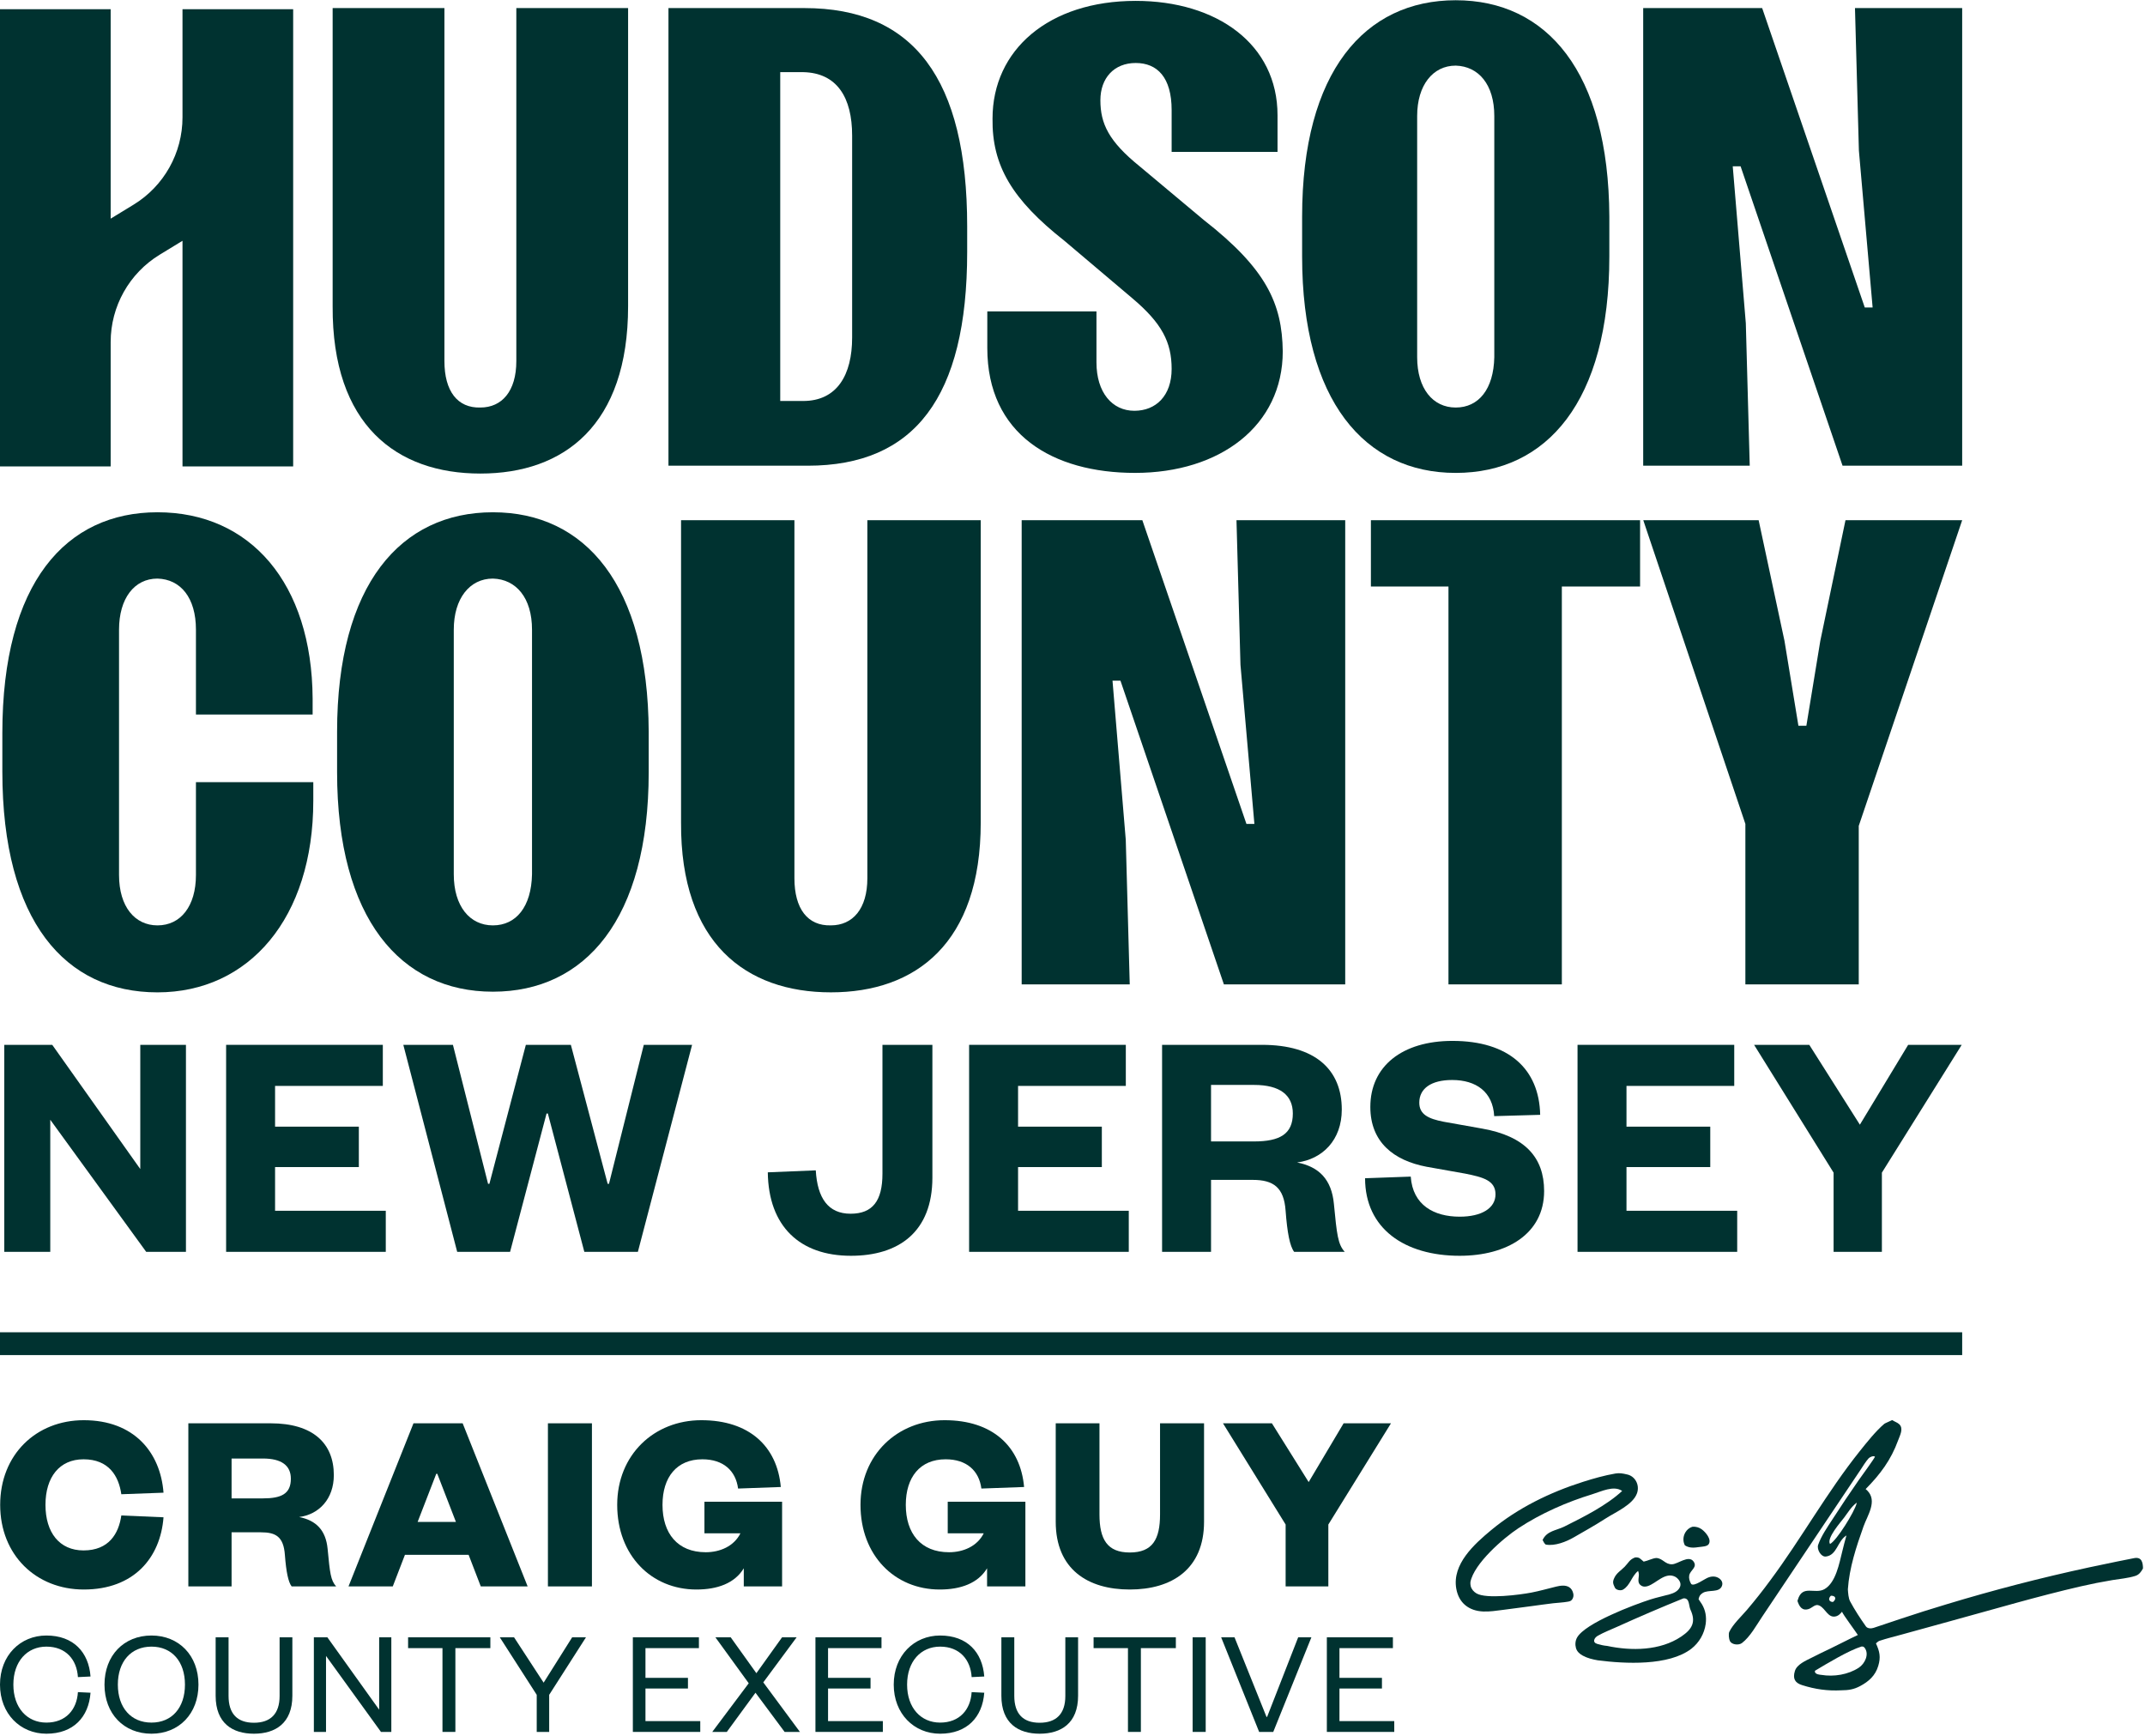
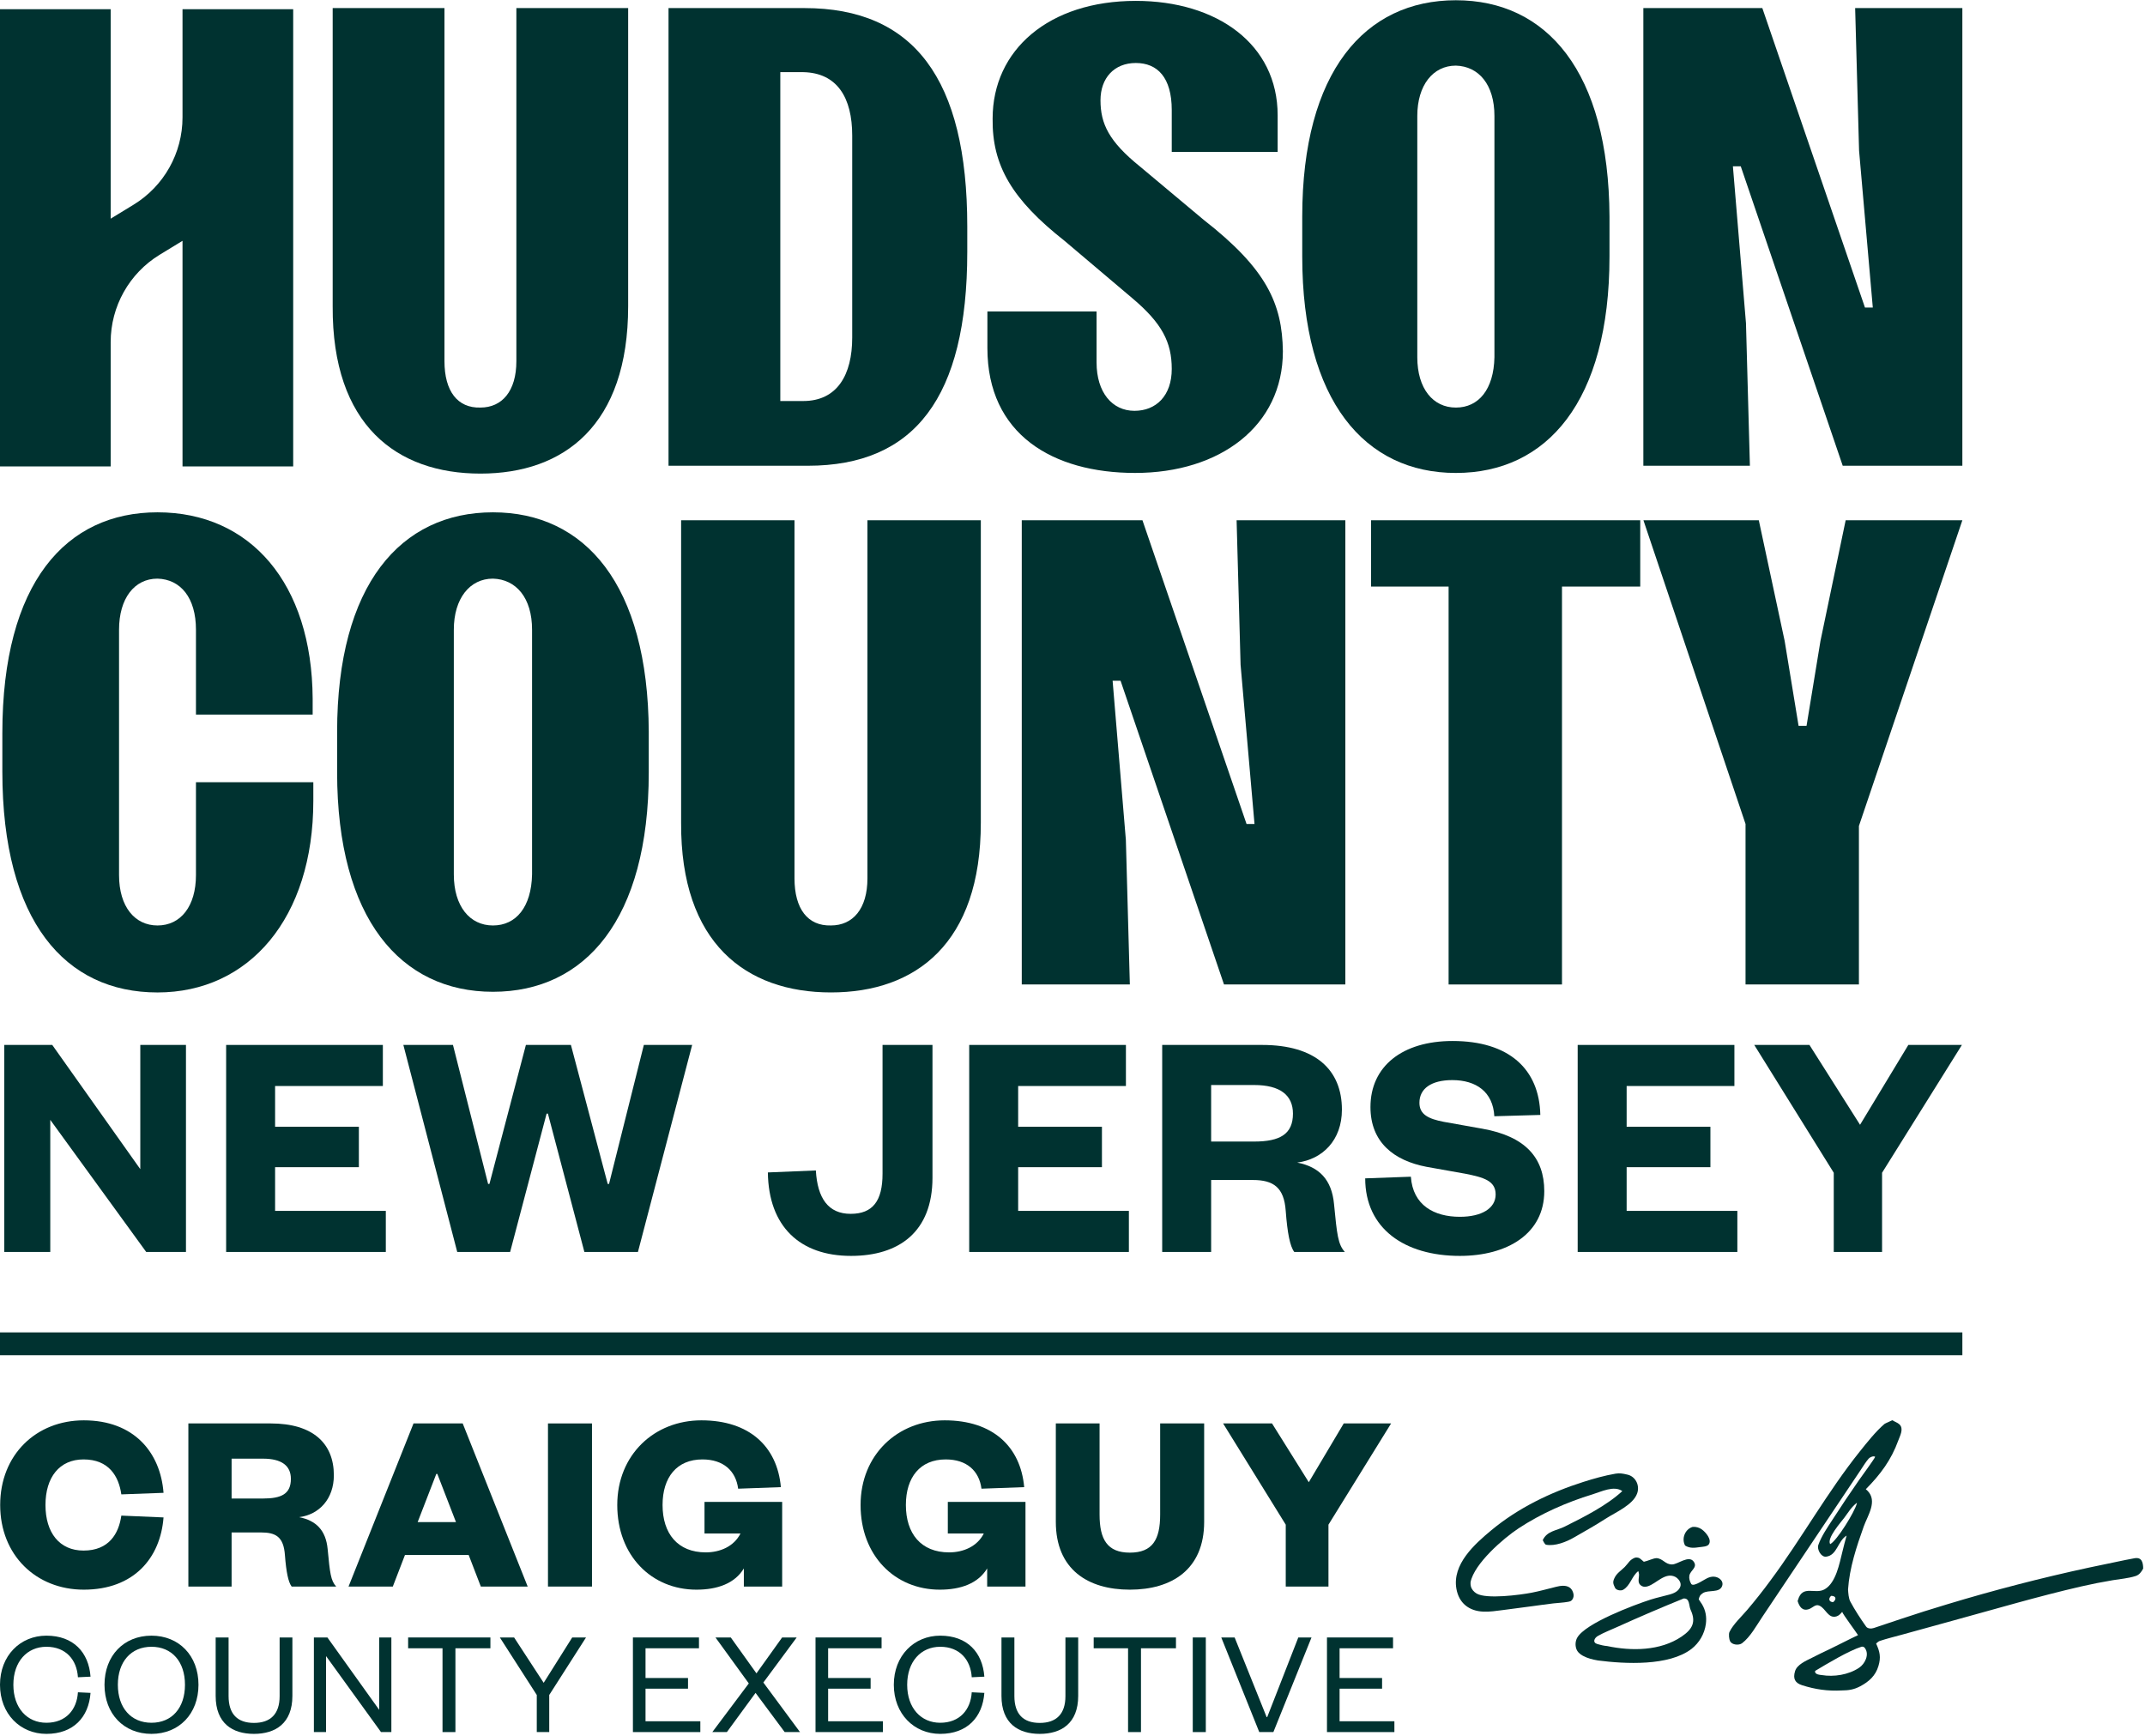
- <svg xmlns="http://www.w3.org/2000/svg" width="759" height="614" viewBox="0 0 759 614" fill="none">
-   <path d="M578.605 550.997C580.179 550.885 580.381 551.514 581.612 552.488C583.181 552.177 584.698 551.303 586.049 551.207C588.379 551.293 589.157 553.51 591.657 553.428C593.738 553.36 597.497 550.063 599.228 552.414C600.783 554.527 598.046 555.477 597.715 557.41C597.547 558.393 597.865 559.471 598.396 560.363C599.355 561.552 603.445 558.329 604.708 558.018C605.452 557.758 606.274 557.672 607.051 557.85C608.462 558.173 609.88 559.426 609.333 561.012C608.415 563.674 604.459 562.276 602.476 563.596C601.464 564.269 601.318 564.69 601.027 565.769C601.342 566.321 601.834 566.916 602.201 567.53C603.502 569.707 603.882 572.017 603.555 574.523C603.071 577.995 601.254 581.144 598.49 583.305C590.484 589.46 574.978 588.645 565.394 587.406C563.53 587.084 561.715 586.655 560.041 585.741C558.952 585.146 558.006 584.307 557.653 583.079C557.302 581.853 557.413 580.47 558.042 579.353C560.929 574.223 578.221 567.718 584.076 565.849C586.305 565.138 588.565 564.694 590.803 564.054C592.178 563.661 593.595 563.055 594.314 561.738C594.656 561.111 594.725 560.53 594.511 559.842C594.258 559.033 593.461 558.189 592.719 557.82C589.199 556.072 586.078 560.174 583.068 561.143C582.386 561.363 581.581 561.445 580.927 561.094C579.125 560.124 579.952 558.482 579.905 556.944C579.893 556.555 579.752 556.154 579.634 555.784C577.264 557.715 576.855 560.928 574.281 562.401C573.503 562.846 571.846 562.601 571.406 561.677C570.764 560.326 570.53 559.715 571.191 558.307C571.966 556.542 573.577 555.625 574.85 554.334C576.267 552.897 576.571 551.729 578.605 550.997ZM568.631 582.303C577.233 584.133 587.437 584.059 594.954 578.969C598.761 576.391 600.186 573.85 598.165 569.492C597.487 568.031 597.927 565.331 595.691 565.481C587.794 568.681 579.961 572.039 572.199 575.553C569.919 576.603 567.513 577.484 565.346 578.737C564.079 579.47 563.339 581.062 565.175 581.599C566.189 581.896 567.584 582.24 568.631 582.303Z" fill="#003230" />
-   <path d="M571.607 521.319C573.05 521.076 574.185 521.284 575.582 521.613C578.621 522.171 580.259 525.387 579.26 528.269C577.833 532.381 571.6 534.987 568.067 537.277C564.418 539.641 560.62 541.737 556.875 543.907C554.183 545.468 550.166 547.042 547.031 546.464C546.584 546.367 546.061 545.267 545.844 544.845C547.363 541.563 550.666 541.515 553.619 540.043C560.364 536.68 568.442 532.629 573.996 527.488C571.029 525.412 566.565 527.694 563.441 528.645C554.403 531.398 545.225 535.443 537.335 540.633C531.895 544.211 521.561 553.188 520.301 559.726C520.27 560.191 520.293 560.696 520.404 561.15C520.672 562.256 521.472 563.148 522.432 563.722C525.895 565.795 537.868 564.215 541.899 563.437C544.852 562.866 547.698 562.044 550.613 561.334C552.07 560.978 553.901 560.69 555.251 561.536C556.071 562.05 556.492 562.878 556.699 563.794C556.859 564.5 556.738 565.222 556.328 565.828C555.92 566.431 555.462 566.534 554.785 566.659C553.093 566.971 551.317 567.023 549.605 567.217C547.058 567.505 544.514 567.896 541.972 568.227L531.683 569.581C529.361 569.869 527.164 570.231 524.816 570.132C519.742 569.916 516.177 567.107 515.291 562.026C513.784 553.387 521.66 546.311 527.644 541.342C537.096 533.494 548.505 527.953 560.172 524.254C563.882 523.08 567.76 521.974 571.607 521.319Z" fill="#003230" />
-   <path d="M598.899 540.148C600.087 540.061 601.222 540.374 602.173 541.074C603.497 542.047 605.77 544.633 604.592 546.343C604.039 547.147 602.326 547.182 601.413 547.31C599.493 547.585 597.86 547.788 596.205 546.746C594.879 544.315 596.15 540.954 598.899 540.148Z" fill="#003230" />
-   <path d="M669.436 502.455H669.629C670.34 502.955 671.366 503.245 672.034 503.876C673.666 505.414 672.269 507.853 671.638 509.59C669.127 516.513 665.29 521.634 660.148 526.825C660.352 526.992 660.549 527.169 660.738 527.355C664.411 531.021 660.775 536.189 659.424 539.971C656.874 547.116 654.358 554.683 653.862 562.295C653.942 563.53 654.054 565.426 654.659 566.555C656.255 569.537 658.297 572.663 660.252 575.413C660.82 576.21 662.148 576.205 662.981 575.921C666.158 574.836 669.36 573.79 672.549 572.72C677.975 570.905 683.428 569.179 688.908 567.541C705.489 562.524 722.267 558.184 739.201 554.53L749.107 552.461C751.133 552.028 753.146 551.626 755.182 551.249C757.808 550.765 758.262 552.745 758.288 554.892C757.635 556.1 756.924 557.121 755.548 557.553C752.987 558.357 750.134 558.588 747.501 559.016C743.72 559.644 739.96 560.39 736.225 561.251C721.142 564.723 706.064 569.188 691.113 573.271L673.055 578.25C670.394 578.999 667.669 579.628 665.033 580.517C664.624 580.655 664.129 581.111 663.799 581.41C665.114 584.284 665.557 586.265 664.607 589.404C663.57 592.835 661.264 594.891 658.175 596.534C655.935 597.725 654.052 597.995 651.55 598.015C646.643 598.27 642.31 597.655 637.629 596.172C635.106 595.373 634.298 593.856 635.117 591.179C635.828 588.856 638.95 587.531 641.02 586.493C643.197 585.385 645.39 584.312 647.602 583.273C650.877 581.708 654.105 579.983 657.396 578.445C656.465 576.992 652.118 571.189 651.786 570.217C651.253 570.859 650.644 571.543 649.799 571.803C646.844 572.712 645.997 569.058 643.787 568.048C642.363 567.301 641.309 568.825 640.009 569.251C637.634 570.028 636.655 568.324 636.028 566.414C636.069 566.27 636.11 566.127 636.153 565.983C637.788 560.468 642.203 564.19 645.618 562.206C649.608 559.887 650.812 553.12 651.867 548.931C652.372 546.928 652.778 545.198 653.355 543.221C650.157 545.174 650.054 550.208 646.081 550.689C644.357 550.897 642.787 548.151 643.354 546.528C644.443 543.404 646.621 540.283 648.44 537.479C651.432 532.84 654.504 528.255 657.656 523.724C658.471 522.559 663.459 515.739 663.451 515.351C662.872 514.929 661.612 515.483 661.171 515.984C660.115 517.182 659.305 518.563 658.421 519.888L623.518 571.997C621.506 574.997 619.275 579.106 616.376 581.299C615.257 582.145 612.833 581.932 612.129 580.612C611.764 579.889 611.553 578.059 611.912 577.318C613.24 574.575 616.174 571.882 618.155 569.559C621.019 566.193 623.76 562.725 626.373 559.162C637.373 544.399 646.514 527.84 658.083 513.395C660.531 510.338 663.745 506.284 666.759 503.732C667.026 503.507 668.85 502.776 669.362 502.496L669.436 502.455ZM644.499 592.561C648.886 593.298 654.005 592.483 657.75 590.003C659.857 588.607 661.512 585.278 659.804 582.989C659.518 582.591 659.163 582.477 658.685 582.528C654.126 583.93 646.434 588.578 642.255 591.078C642.173 591.126 642.18 591.554 642.25 591.679C642.649 592.391 643.78 592.482 644.499 592.561ZM647.536 546.248C649.887 545.093 656.188 534.917 656.961 531.894C656.992 531.77 656.985 531.762 656.965 531.643C654.965 533.226 654.03 534.922 652.518 536.94C651.324 538.532 646.263 544.185 647.536 546.248ZM648.587 566.773C649.862 565.756 649.655 564.539 647.873 564.543C646.766 565.559 647.152 566.736 648.587 566.773Z" fill="#003230" />
-   <path d="M18.485 369.656L49.638 413.597V369.656H65.797V442.891H51.731L17.787 396.16V442.891H1.513V369.656H18.485Z" fill="#003230" />
-   <path d="M136.506 428.36V442.891H80.01V369.656H135.46V384.187H97.331V398.601H126.974V412.899H97.331V428.36H136.506Z" fill="#003230" />
-   <path d="M201.997 369.656L215.017 418.828H215.482L227.804 369.656H244.892L225.711 442.891H206.763L193.86 393.951H193.395L180.492 442.891H161.776L142.712 369.656H160.265L172.703 418.828H173.168L186.071 369.656H201.997Z" fill="#003230" />
-   <path d="M312.254 369.656H329.923V416.619C329.923 435.8 318.066 444.286 301.094 444.286C282.96 444.286 271.916 433.824 271.684 414.759L288.656 414.062C289.237 423.943 293.073 429.406 300.978 429.406C308.766 429.406 312.254 424.873 312.254 415.224V369.656Z" fill="#003230" />
-   <path d="M399.413 428.36V442.891H342.917V369.656H398.367V384.187H360.238V398.601H389.881V412.899H360.238V428.36H399.413Z" fill="#003230" />
-   <path d="M475.831 442.891H457.929C456.418 440.915 455.488 436.149 454.907 428.36C454.326 420.107 450.606 417.433 443.282 417.433H428.519V442.891H411.198V369.656H446.537C465.485 369.656 474.785 378.491 474.785 392.556C474.785 403.367 467.926 410.109 458.975 411.272C466.764 412.783 471.181 417.317 471.995 425.919C473.041 436.73 473.39 440.217 475.831 442.891ZM428.519 403.832H443.747C452.931 403.832 457.464 401.159 457.464 393.951C457.464 387.441 452.931 383.838 443.747 383.838H428.519V403.832Z" fill="#003230" />
-   <path d="M483.027 416.852L499.186 416.271C499.883 426.384 507.439 430.453 516.506 430.453C524.295 430.453 529.177 427.43 529.177 422.548C529.177 417.665 524.876 416.503 518.483 415.224L504.766 412.783C493.141 410.574 484.887 404.065 484.887 391.626C484.887 377.212 496.163 368.261 513.949 368.261C533.827 368.261 544.638 378.142 544.987 394.416L528.712 394.881C528.247 386.279 522.319 382.094 513.833 382.094C506.393 382.094 502.208 385.117 502.208 390.115C502.208 394.3 505.463 395.811 510.81 396.857L524.527 399.299C539.523 401.972 546.382 409.412 546.382 421.385C546.382 436.497 533.246 444.286 516.506 444.286C496.977 444.286 483.027 434.637 483.027 416.852Z" fill="#003230" />
-   <path d="M614.7 428.36V442.891H558.204V369.656H613.654V384.187H575.525V398.601H605.168V412.899H575.525V428.36H614.7Z" fill="#003230" />
-   <path d="M658.11 397.904L675.198 369.656H694.146L665.898 414.876V442.891H648.81V414.876L620.678 369.656H640.208L658.11 397.904Z" fill="#003230" />
-   <path d="M581.437 2.858H623.532L659.845 108.791H662.621L657.764 53.281L656.376 2.858H694.308V164.764H651.981L615.9 58.832H613.124L617.75 114.342L619.138 164.764H581.437V2.858Z" fill="#003230" />
-   <path d="M515.103 167.311C482.953 167.311 460.749 141.869 460.749 90.753V76.644C460.749 25.297 482.953 0.086 515.103 0.086C547.253 0.086 569.226 25.297 569.457 76.644V90.753C569.457 142.1 547.253 167.311 515.103 167.311ZM515.103 144.182C523.199 144.182 528.518 137.706 528.75 126.372V41.025C528.75 29.923 523.199 23.447 515.103 23.215C507.008 23.215 501.457 30.154 501.457 41.025V126.372C501.457 137.475 507.008 144.182 515.103 144.182Z" fill="#003230" />
-   <path d="M452.048 53.741H414.579V38.938C414.579 27.373 409.49 22.285 401.857 22.285C394.225 22.285 389.368 27.604 389.368 35.468C389.368 43.795 392.374 50.04 403.245 58.829L425.912 77.795C448.116 95.142 453.667 107.401 453.899 124.285C453.899 150.653 431.694 167.306 401.626 167.306C372.483 167.306 349.354 153.66 349.354 123.129V110.176H387.98V128.217C387.98 138.857 393.531 145.333 401.395 145.333C409.028 145.333 414.579 140.013 414.579 130.53C414.579 121.047 411.109 114.34 400.701 105.55L376.646 85.197C358.143 70.625 350.973 58.598 351.204 41.945C351.204 17.659 371.095 0.312 401.857 0.312C430.538 0.312 452.048 15.577 452.048 40.788V53.741Z" fill="#003230" />
-   <path d="M236.532 164.764V2.858H284.641C323.267 2.858 342.233 27.838 342.233 80.111V89.131C342.233 140.71 323.498 164.764 285.797 164.764H236.532ZM284.178 141.866C296.205 141.866 301.525 132.614 301.525 119.431V47.961C301.525 34.546 296.205 25.757 284.178 25.525H276.083V141.866H284.178Z" fill="#003230" />
-   <path d="M182.7 127.757V2.858H222.251V108.328C222.251 150.424 199.584 167.54 169.978 167.54C140.373 167.54 117.475 150.424 117.706 108.328V2.858H157.257V127.757C157.257 138.397 161.883 144.41 169.978 144.179C177.611 144.179 182.7 138.397 182.7 127.757Z" fill="#003230" />
-   <path d="M47.244 72.423C58.008 65.857 64.577 54.149 64.577 41.528V3.253H103.735V165.01H64.577V85.19L56.492 90.121C45.727 96.687 39.158 108.396 39.158 121.017V165.01H9.19055e-05V3.253H39.158V77.355L47.244 72.423Z" fill="#003230" />
-   <path d="M617.595 348.267V291.493L581.466 184.045H622.287L631.436 226.743L636.363 256.772H639.178L644.105 226.743L653.019 184.045H694.309L657.711 292.197V348.267H617.595Z" fill="#003230" />
-   <path d="M552.653 348.267H512.536V207.506H485.088V184.045H580.336V207.506H552.653V348.267Z" fill="#003230" />
-   <path d="M361.515 184.045H404.213L441.045 291.493H443.861L438.934 235.189L437.526 184.045H476.001V348.267H433.069L396.471 240.819H393.656L398.348 297.124L399.755 348.267H361.515V184.045Z" fill="#003230" />
-   <path d="M306.911 310.73V184.045H347.027V291.024C347.027 333.721 324.036 351.082 294.007 351.082C263.978 351.082 240.753 333.721 240.987 291.024V184.045H281.104V310.73C281.104 321.522 285.796 327.622 294.007 327.387C301.749 327.387 306.911 321.522 306.911 310.73Z" fill="#003230" />
-   <path d="M174.409 350.854C141.8 350.854 119.278 325.048 119.278 273.201V258.89C119.278 206.808 141.8 181.237 174.409 181.237C207.019 181.237 229.306 206.808 229.541 258.89V273.201C229.541 325.282 207.019 350.854 174.409 350.854ZM174.409 327.394C182.62 327.394 188.016 320.825 188.251 309.329V222.761C188.251 211.501 182.62 204.932 174.409 204.697C166.198 204.697 160.568 211.735 160.568 222.761V309.329C160.568 320.59 166.198 327.394 174.409 327.394Z" fill="#003230" />
-   <path d="M55.726 351.089C23.117 351.089 0.83 325.987 0.83 272.967V259.36C0.83 206.105 23.351 181.237 55.726 181.237C88.571 181.237 110.389 206.34 110.623 247.16V252.791H69.333V222.762C69.333 211.501 63.938 204.932 55.726 204.697C47.515 204.697 42.12 211.735 42.12 222.762V309.564C42.12 320.825 47.75 327.394 55.726 327.394C63.938 327.394 69.333 320.591 69.333 309.564V276.72H110.858V283.289C110.858 324.814 88.101 351.089 55.726 351.089Z" fill="#003230" />
-   <path d="M694.31 471.349V479.42H9.15527e-05V471.349H694.31Z" fill="#003230" />
-   <path d="M0.062 532.406C0.062 514.637 12.793 502.455 29.647 502.455C47.325 502.455 56.759 513.721 57.858 528.102L42.928 528.651C42.012 522.239 38.532 516.286 29.555 516.286C21.037 516.286 16.091 522.606 16.091 532.406C16.091 542.207 21.037 548.527 29.555 548.527C38.532 548.527 42.012 542.574 42.928 536.162L57.858 536.803C56.759 551.183 47.325 562.358 29.647 562.358C12.793 562.358 0.062 550.176 0.062 532.406Z" fill="#003230" />
-   <path d="M118.947 561.259H103.193C102.002 559.702 101.269 556.13 100.811 550.176C100.353 543.581 97.514 542.116 92.293 542.116H81.943V561.259H66.646V503.554H95.774C110.704 503.554 118.123 510.607 118.123 521.873C118.123 530.3 112.902 535.795 105.849 536.711C111.803 537.902 115.283 541.291 115.925 547.978C116.749 556.588 117.024 559.152 118.947 561.259ZM81.943 530.117H93.026C99.621 530.117 102.918 528.468 102.918 523.155C102.918 518.484 99.621 516.011 93.026 516.011H81.943V530.117Z" fill="#003230" />
-   <path d="M146.309 503.554H163.712L186.702 561.259H170.123L165.818 550.084H143.286L138.981 561.259H123.318L146.309 503.554ZM154.369 521.415L147.774 538.452H161.33L154.735 521.415H154.369Z" fill="#003230" />
-   <path d="M193.881 503.554H209.453V561.259H193.881V503.554Z" fill="#003230" />
-   <path d="M246.423 562.358C230.485 562.358 218.395 550.267 218.395 532.406C218.395 514.637 231.493 502.455 248.163 502.455C265.108 502.455 275 511.706 276.283 526.086L261.17 526.636C260.345 520.316 255.949 516.286 248.529 516.286C239.461 516.286 234.424 522.606 234.424 532.406C234.424 542.482 239.736 549.168 249.72 549.168C254.758 549.168 259.704 547.062 261.994 542.482H249.262V531.307H276.741V561.259H263.185V554.847C259.979 560.16 253.842 562.358 246.423 562.358Z" fill="#003230" />
-   <path d="M332.511 562.358C316.574 562.358 304.483 550.267 304.483 532.406C304.483 514.637 317.581 502.455 334.252 502.455C351.197 502.455 361.089 511.706 362.371 526.086L347.258 526.636C346.434 520.316 342.037 516.286 334.618 516.286C325.55 516.286 320.512 522.606 320.512 532.406C320.512 542.482 325.825 549.168 335.809 549.168C340.847 549.168 345.793 547.062 348.083 542.482H335.351V531.307H362.829V561.259H349.273V554.847C346.068 560.16 339.931 562.358 332.511 562.358Z" fill="#003230" />
-   <path d="M399.76 562.358C384.922 562.358 373.564 555.214 373.564 538.36V503.554H389.044V535.795C389.044 544.589 391.791 549.26 399.76 549.26C407.821 549.26 410.477 544.589 410.477 535.795V503.554H426.048V538.36C426.048 555.214 414.599 562.358 399.76 562.358Z" fill="#003230" />
-   <path d="M463.067 524.346L475.432 503.554H492.194L470.028 539.368V561.259H454.915V539.368L432.749 503.554H450.06L463.067 524.346Z" fill="#003230" />
-   <path d="M0 596.003C0 585.697 7.171 578.632 16.414 578.632C25.976 578.632 31.394 584.528 32.032 593.134L27.57 593.347C27.198 587.185 23.32 582.563 16.414 582.563C9.615 582.563 4.728 587.769 4.728 596.003C4.728 604.236 9.615 609.442 16.414 609.442C23.32 609.442 27.198 604.821 27.57 598.659L32.032 598.871C31.394 607.477 25.976 613.373 16.414 613.373C7.171 613.373 0 606.308 0 596.003Z" fill="#003230" />
-   <path d="M70.227 596.003C70.227 606.308 63.321 613.373 53.6 613.373C43.825 613.373 36.973 606.308 36.973 596.003C36.973 585.697 43.825 578.632 53.6 578.632C63.321 578.632 70.227 585.697 70.227 596.003ZM65.446 596.003C65.446 587.822 60.824 582.563 53.6 582.563C46.375 582.563 41.701 587.822 41.701 596.003C41.701 604.183 46.375 609.442 53.6 609.442C60.824 609.442 65.446 604.183 65.446 596.003Z" fill="#003230" />
-   <path d="M89.852 613.373C82.309 613.373 76.306 609.708 76.306 599.934V579.27H80.875V599.987C80.875 606.361 84.009 609.495 89.852 609.495C95.695 609.495 98.936 606.361 98.936 600.04V579.27H103.451V599.934C103.451 609.708 97.395 613.373 89.852 613.373Z" fill="#003230" />
-   <path d="M115.839 579.27L134.166 604.874V579.27H138.469V612.736H134.803L115.361 585.857V612.736H111.059V579.27H115.839Z" fill="#003230" />
-   <path d="M161.135 612.736H156.567V583.094H144.402V579.27H173.512V583.094H161.135V612.736Z" fill="#003230" />
-   <path d="M192.362 595.312L202.455 579.27H207.342L194.327 599.615V612.736H189.918V599.615L176.851 579.27H181.897L192.362 595.312Z" fill="#003230" />
-   <path d="M247.785 608.911V612.736H223.934V579.27H247.307V583.094H228.396V593.612H243.429V597.384H228.396V608.911H247.785Z" fill="#003230" />
-   <path d="M281.881 579.27L270.088 595.206L283.049 612.736H277.631L267.326 598.871L257.18 612.736H252.027L264.935 595.524L253.142 579.27H258.561L267.644 591.965L276.728 579.27H281.881Z" fill="#003230" />
-   <path d="M312.393 608.911V612.736H288.542V579.27H311.915V583.094H293.004V593.612H308.037V597.384H293.004V608.911H312.393Z" fill="#003230" />
-   <path d="M316.245 596.003C316.245 585.697 323.416 578.632 332.659 578.632C342.221 578.632 347.639 584.528 348.277 593.134L343.815 593.347C343.443 587.185 339.565 582.563 332.659 582.563C325.86 582.563 320.973 587.769 320.973 596.003C320.973 604.236 325.86 609.442 332.659 609.442C339.565 609.442 343.443 604.821 343.815 598.659L348.277 598.871C347.639 607.477 342.221 613.373 332.659 613.373C323.416 613.373 316.245 606.308 316.245 596.003Z" fill="#003230" />
-   <path d="M367.879 613.373C360.336 613.373 354.333 609.708 354.333 599.934V579.27H358.902V599.987C358.902 606.361 362.036 609.495 367.879 609.495C373.722 609.495 376.963 606.361 376.963 600.04V579.27H381.478V599.934C381.478 609.708 375.422 613.373 367.879 613.373Z" fill="#003230" />
-   <path d="M403.694 612.736H399.125V583.094H386.961V579.27H416.071V583.094H403.694V612.736Z" fill="#003230" />
-   <path d="M422.012 579.27H426.634V612.736H422.012V579.27Z" fill="#003230" />
-   <path d="M450.537 612.736H445.544L432.104 579.27H436.832L448.147 607.424H448.359L459.355 579.27H464.03L450.537 612.736Z" fill="#003230" />
-   <path d="M493.353 608.911V612.736H469.501V579.27H492.874V583.094H473.963V593.612H488.997V597.384H473.963V608.911H493.353Z" fill="#003230" />
+ <svg xmlns="http://www.w3.org/2000/svg" width="2000" height="1618" viewBox="0 0 2000 1618" fill="none">
+   <path d="M1524.79 1452.04C1528.94 1451.74 1529.47 1453.4 1532.72 1455.97C1536.85 1455.15 1540.85 1452.84 1544.41 1452.59C1550.55 1452.82 1552.6 1458.66 1559.19 1458.45C1564.67 1458.27 1574.58 1449.58 1579.14 1455.77C1583.24 1461.34 1576.03 1463.84 1575.15 1468.94C1574.71 1471.53 1575.55 1474.37 1576.95 1476.72C1579.47 1479.85 1590.25 1471.36 1593.58 1470.54C1595.54 1469.85 1597.71 1469.63 1599.76 1470.1C1603.48 1470.95 1607.21 1474.25 1605.77 1478.43C1603.35 1485.44 1592.93 1481.76 1587.7 1485.24C1585.03 1487.01 1584.65 1488.12 1583.88 1490.97C1584.71 1492.42 1586.01 1493.99 1586.97 1495.61C1590.4 1501.35 1591.41 1507.43 1590.54 1514.04C1589.27 1523.19 1584.48 1531.48 1577.2 1537.18C1556.1 1553.4 1515.23 1551.25 1489.98 1547.99C1485.07 1547.14 1480.28 1546.01 1475.87 1543.6C1473 1542.03 1470.51 1539.82 1469.58 1536.58C1468.65 1533.35 1468.95 1529.71 1470.6 1526.76C1478.21 1513.24 1523.78 1496.1 1539.21 1491.18C1545.08 1489.3 1551.04 1488.13 1556.94 1486.45C1560.56 1485.41 1564.3 1483.81 1566.19 1480.34C1567.09 1478.69 1567.28 1477.16 1566.71 1475.35C1566.04 1473.21 1563.94 1470.99 1561.99 1470.02C1552.71 1465.41 1544.49 1476.22 1536.55 1478.78C1534.76 1479.36 1532.64 1479.57 1530.91 1478.65C1526.16 1476.09 1528.34 1471.76 1528.22 1467.71C1528.19 1466.68 1527.82 1465.63 1527.51 1464.65C1521.26 1469.74 1520.18 1478.21 1513.4 1482.09C1511.35 1483.26 1506.98 1482.62 1505.82 1480.18C1504.13 1476.62 1503.51 1475.01 1505.25 1471.3C1507.3 1466.65 1511.54 1464.23 1514.9 1460.83C1518.63 1457.04 1519.43 1453.97 1524.79 1452.04ZM1498.51 1534.54C1521.18 1539.36 1548.07 1539.17 1567.88 1525.75C1577.91 1518.96 1581.66 1512.26 1576.34 1500.78C1574.55 1496.93 1575.71 1489.81 1569.82 1490.21C1549.01 1498.64 1528.37 1507.49 1507.91 1516.75C1501.9 1519.52 1495.56 1521.84 1489.85 1525.14C1486.51 1527.07 1484.56 1531.27 1489.4 1532.68C1492.07 1533.47 1495.75 1534.37 1498.51 1534.54Z" fill="#003230" />
+   <path d="M1506.35 1373.83C1510.15 1373.19 1513.14 1373.73 1516.83 1374.6C1524.84 1376.07 1529.15 1384.55 1526.52 1392.14C1522.76 1402.98 1506.33 1409.85 1497.02 1415.88C1487.41 1422.11 1477.4 1427.64 1467.53 1433.35C1460.43 1437.47 1449.85 1441.62 1441.59 1440.09C1440.41 1439.84 1439.03 1436.94 1438.46 1435.83C1442.46 1427.18 1451.17 1427.05 1458.95 1423.17C1476.72 1414.31 1498.01 1403.63 1512.65 1390.08C1504.83 1384.61 1493.06 1390.63 1484.83 1393.13C1461.01 1400.39 1436.83 1411.05 1416.03 1424.73C1401.7 1434.15 1374.47 1457.81 1371.14 1475.04C1371.06 1476.27 1371.13 1477.6 1371.42 1478.79C1372.12 1481.71 1374.23 1484.06 1376.76 1485.57C1385.89 1491.03 1417.44 1486.87 1428.06 1484.82C1435.84 1483.32 1443.35 1481.15 1451.03 1479.28C1454.87 1478.34 1459.69 1477.58 1463.25 1479.81C1465.41 1481.17 1466.52 1483.35 1467.07 1485.76C1467.49 1487.62 1467.17 1489.53 1466.09 1491.12C1465.01 1492.71 1463.8 1492.98 1462.02 1493.31C1457.56 1494.13 1452.88 1494.27 1448.37 1494.78C1441.66 1495.54 1434.95 1496.57 1428.25 1497.44L1401.14 1501.01C1395.02 1501.77 1389.23 1502.73 1383.04 1502.46C1369.67 1501.9 1360.28 1494.49 1357.94 1481.1C1353.97 1458.34 1374.73 1439.69 1390.5 1426.6C1415.41 1405.91 1445.47 1391.31 1476.22 1381.56C1485.99 1378.47 1496.21 1375.55 1506.35 1373.83Z" fill="#003230" />
+   <path d="M1578.27 1423.45C1581.4 1423.22 1584.4 1424.04 1586.9 1425.89C1590.39 1428.45 1596.38 1435.27 1593.28 1439.77C1591.82 1441.89 1587.31 1441.98 1584.9 1442.32C1579.84 1443.05 1575.54 1443.58 1571.18 1440.84C1567.68 1434.43 1571.03 1425.57 1578.27 1423.45Z" fill="#003230" />
+   <path d="M1764.16 1324.12H1764.67C1766.54 1325.43 1769.25 1326.2 1771.01 1327.86C1775.31 1331.91 1771.63 1338.34 1769.96 1342.92C1763.35 1361.16 1753.23 1374.66 1739.68 1388.34C1740.22 1388.78 1740.74 1389.24 1741.24 1389.73C1750.92 1399.4 1741.33 1413.01 1737.78 1422.98C1731.05 1441.81 1724.42 1461.75 1723.12 1481.81C1723.33 1485.06 1723.62 1490.06 1725.22 1493.04C1729.42 1500.9 1734.8 1509.13 1739.96 1516.38C1741.45 1518.48 1744.95 1518.47 1747.15 1517.72C1755.52 1514.86 1763.96 1512.1 1772.36 1509.28C1786.66 1504.5 1801.03 1499.95 1815.47 1495.64C1859.17 1482.42 1903.38 1470.98 1948.01 1461.35L1974.12 1455.9C1979.46 1454.76 1984.76 1453.69 1990.13 1452.7C1997.04 1451.43 1998.24 1456.64 1998.31 1462.3C1996.59 1465.48 1994.71 1468.18 1991.09 1469.32C1984.34 1471.43 1976.82 1472.04 1969.88 1473.17C1959.92 1474.83 1950.01 1476.79 1940.17 1479.06C1900.42 1488.21 1860.69 1499.98 1821.28 1510.74L1773.7 1523.86C1766.68 1525.83 1759.5 1527.49 1752.56 1529.83C1751.48 1530.2 1750.17 1531.4 1749.3 1532.19C1752.77 1539.76 1753.94 1544.98 1751.43 1553.25C1748.7 1562.29 1742.62 1567.71 1734.48 1572.04C1728.58 1575.18 1723.62 1575.89 1717.02 1575.94C1704.09 1576.62 1692.67 1574.99 1680.34 1571.09C1673.69 1568.98 1671.56 1564.98 1673.72 1557.93C1675.59 1551.81 1683.82 1548.31 1689.27 1545.58C1695.01 1542.66 1700.79 1539.83 1706.62 1537.1C1715.25 1532.97 1723.76 1528.43 1732.43 1524.37C1729.98 1520.54 1718.52 1505.25 1717.65 1502.69C1716.24 1504.38 1714.64 1506.18 1712.41 1506.87C1704.62 1509.26 1702.39 1499.63 1696.57 1496.97C1692.81 1495 1690.04 1499.02 1686.61 1500.14C1680.35 1502.19 1677.77 1497.7 1676.12 1492.67C1676.23 1492.29 1676.33 1491.91 1676.45 1491.53C1680.76 1477 1692.39 1486.8 1701.39 1481.58C1711.91 1475.46 1715.08 1457.63 1717.86 1446.59C1719.19 1441.31 1720.26 1436.75 1721.78 1431.54C1713.35 1436.69 1713.08 1449.96 1702.61 1451.23C1698.07 1451.77 1693.93 1444.54 1695.43 1440.26C1698.3 1432.03 1704.04 1423.8 1708.83 1416.41C1716.71 1404.19 1724.81 1392.11 1733.12 1380.17C1735.26 1377.1 1748.41 1359.12 1748.39 1358.1C1746.86 1356.99 1743.54 1358.45 1742.38 1359.77C1739.6 1362.93 1737.46 1366.57 1735.13 1370.06L1643.15 1507.38C1637.85 1515.28 1631.97 1526.11 1624.33 1531.89C1621.38 1534.12 1614.99 1533.56 1613.14 1530.08C1612.18 1528.18 1611.62 1523.35 1612.57 1521.4C1616.07 1514.17 1623.8 1507.08 1629.02 1500.95C1636.57 1492.08 1643.79 1482.94 1650.68 1473.55C1679.66 1434.65 1703.75 1391.01 1734.24 1352.95C1740.69 1344.89 1749.16 1334.21 1757.11 1327.48C1757.81 1326.89 1762.62 1324.96 1763.96 1324.22L1764.16 1324.12ZM1698.44 1561.57C1710.01 1563.51 1723.49 1561.37 1733.36 1554.83C1738.92 1551.15 1743.28 1542.38 1738.78 1536.35C1738.02 1535.3 1737.09 1535 1735.83 1535.13C1723.81 1538.83 1703.54 1551.08 1692.53 1557.66C1692.31 1557.79 1692.33 1558.92 1692.52 1559.25C1693.57 1561.12 1696.55 1561.36 1698.44 1561.57ZM1706.45 1439.52C1712.64 1436.48 1729.25 1409.66 1731.28 1401.7C1731.37 1401.37 1731.35 1401.35 1731.29 1401.03C1726.02 1405.21 1723.56 1409.68 1719.57 1414.99C1716.43 1419.19 1703.09 1434.09 1706.45 1439.52ZM1709.22 1493.61C1712.58 1490.93 1712.03 1487.72 1707.33 1487.74C1704.42 1490.41 1705.43 1493.52 1709.22 1493.61Z" fill="#003230" />
+   <path d="M48.712 974.151L130.812 1089.95V974.151H173.393V1167.15H136.326L46.874 1044V1167.15H3.986V974.151H48.712Z" fill="#003230" />
+   <path d="M359.733 1128.85V1167.15H210.851V974.151H356.976V1012.44H256.496V1050.43H334.613V1088.11H256.496V1128.85H359.733Z" fill="#003230" />
+   <path d="M532.321 974.151L566.632 1103.73H567.857L600.329 974.151H645.362L594.815 1167.15H544.881L510.877 1038.18H509.652L475.648 1167.15H426.327L376.087 974.151H422.345L455.123 1103.73H456.348L490.353 974.151H532.321Z" fill="#003230" />
+   <path d="M822.88 974.151H869.444V1097.91C869.444 1148.46 838.197 1170.82 793.471 1170.82C745.682 1170.82 716.579 1143.25 715.966 1093.01L760.692 1091.17C762.224 1117.21 772.333 1131.61 793.165 1131.61C813.69 1131.61 822.88 1119.66 822.88 1094.24V974.151Z" fill="#003230" />
+   <path d="M1052.57 1128.85V1167.15H903.687V974.151H1049.81V1012.44H949.332V1050.43H1027.45V1088.11H949.332V1128.85H1052.57Z" fill="#003230" />
+   <path d="M1253.95 1167.15H1206.78C1202.79 1161.94 1200.34 1149.38 1198.81 1128.85C1197.28 1107.1 1187.48 1100.06 1168.18 1100.06H1129.27V1167.15H1083.63V974.151H1176.76C1226.69 974.151 1251.2 997.433 1251.2 1034.5C1251.2 1062.99 1233.12 1080.76 1209.53 1083.82C1230.06 1087.8 1241.7 1099.75 1243.84 1122.42C1246.6 1150.91 1247.52 1160.1 1253.95 1167.15ZM1129.27 1064.22H1169.4C1193.6 1064.22 1205.55 1057.17 1205.55 1038.18C1205.55 1021.02 1193.6 1011.52 1169.4 1011.52H1129.27V1064.22Z" fill="#003230" />
+   <path d="M1272.92 1098.53L1315.5 1096.99C1317.34 1123.65 1337.25 1134.37 1361.15 1134.37C1381.67 1134.37 1394.54 1126.4 1394.54 1113.54C1394.54 1100.67 1383.2 1097.61 1366.35 1094.24L1330.2 1087.8C1299.57 1081.98 1277.82 1064.83 1277.82 1032.05C1277.82 994.063 1307.54 970.475 1354.41 970.475C1406.79 970.475 1435.28 996.514 1436.2 1039.4L1393.31 1040.63C1392.09 1017.96 1376.46 1006.93 1354.1 1006.93C1334.49 1006.93 1323.47 1014.89 1323.47 1028.07C1323.47 1039.1 1332.04 1043.08 1346.13 1045.83L1382.28 1052.27C1421.8 1059.31 1439.88 1078.92 1439.88 1110.47C1439.88 1150.3 1405.26 1170.82 1361.15 1170.82C1309.68 1170.82 1272.92 1145.4 1272.92 1098.53Z" fill="#003230" />
+   <path d="M1619.91 1128.85V1167.15H1471.03V974.151H1617.16V1012.44H1516.68V1050.43H1594.79V1088.11H1516.68V1128.85H1619.91Z" fill="#003230" />
+   <path d="M1734.31 1048.59L1779.34 974.151H1829.28L1754.84 1093.32V1167.15H1709.8V1093.32L1635.67 974.151H1687.13L1734.31 1048.59Z" fill="#003230" />
+   <path d="M1532.26 7.533H1643.19L1738.89 286.696H1746.2L1733.4 140.41L1729.74 7.533H1829.7V434.201H1718.16L1623.08 155.038H1615.76L1627.95 301.325L1631.61 434.201H1532.26V7.533Z" fill="#003230" />
+   <path d="M1357.45 440.914C1272.72 440.914 1214.21 373.866 1214.21 239.161V201.98C1214.21 66.665 1272.72 0.227 1357.45 0.227C1442.17 0.227 1500.08 66.665 1500.69 201.98V239.161C1500.69 374.476 1442.17 440.914 1357.45 440.914ZM1357.45 379.962C1378.78 379.962 1392.8 362.895 1393.41 333.028V108.113C1393.41 78.856 1378.78 61.789 1357.45 61.179C1336.11 61.179 1321.49 79.465 1321.49 108.113V333.028C1321.49 362.285 1336.11 379.962 1357.45 379.962Z" fill="#003230" />
+   <path d="M1191.28 141.622H1092.54V102.612C1092.54 72.136 1079.13 58.726 1059.01 58.726C1038.9 58.726 1026.1 72.746 1026.1 93.469C1026.1 115.412 1034.02 131.87 1062.67 155.032L1122.4 205.013C1180.92 250.727 1195.55 283.032 1196.16 327.528C1196.16 397.014 1137.64 440.9 1058.4 440.9C981.602 440.9 920.649 404.938 920.649 324.48V290.347H1022.44V337.89C1022.44 365.928 1037.07 382.995 1057.79 382.995C1077.91 382.995 1092.54 368.976 1092.54 343.985C1092.54 318.994 1083.39 301.318 1055.96 278.156L992.573 224.518C943.811 186.118 924.916 154.422 925.525 110.536C925.525 46.536 977.945 0.821 1059.01 0.821C1134.59 0.821 1191.28 41.05 1191.28 107.489V141.622Z" fill="#003230" />
+   <path d="M623.33 434.201V7.533H750.111C851.902 7.533 901.884 73.362 901.884 211.115V234.886C901.884 370.811 852.512 434.201 753.159 434.201H623.33ZM748.892 373.858C780.588 373.858 794.607 349.477 794.607 314.734V126.39C794.607 91.038 780.588 67.876 748.892 67.266H727.559V373.858H748.892Z" fill="#003230" />
+   <path d="M481.467 336.677V7.533H585.696V285.477C585.696 396.411 525.962 441.516 447.943 441.516C369.923 441.516 309.58 396.411 310.19 285.477V7.533H414.419V336.677C414.419 364.715 426.609 380.563 447.943 379.954C468.057 379.954 481.467 364.715 481.467 336.677Z" fill="#003230" />
+   <path d="M124.501 190.856C152.868 173.553 170.179 142.698 170.179 109.437V8.572H273.373V434.848H170.179V224.5L148.872 237.496C120.505 254.799 103.194 285.654 103.194 318.915V434.848H0V8.572H103.194V203.852L124.501 190.856Z" fill="#003230" />
+   <path d="M1627.54 917.784V768.169L1532.33 485.013H1639.91L1664.02 597.534L1677 676.669H1684.42L1697.4 597.534L1720.9 485.013H1829.71L1733.26 770.024V917.784H1627.54Z" fill="#003230" />
+   <path d="M1456.4 917.784H1350.68V546.838H1278.35V485.013H1529.36V546.838H1456.4V917.784Z" fill="#003230" />
+   <path d="M952.698 485.013H1065.22L1162.28 768.169H1169.7L1156.72 619.79L1153.01 485.013H1254.4V917.784H1141.26L1044.82 634.628H1037.4L1049.76 783.007L1053.47 917.784H952.698V485.013Z" fill="#003230" />
+   <path d="M808.799 818.865V485.013H914.519V766.933C914.519 879.453 853.931 925.203 774.795 925.203C695.66 925.203 634.454 879.453 635.072 766.933V485.013H740.792V818.865C740.792 847.304 753.157 863.379 774.795 862.761C795.197 862.761 808.799 847.304 808.799 818.865Z" fill="#003230" />
+   <path d="M459.619 924.602C373.683 924.602 314.332 856.596 314.332 719.964V682.251C314.332 545 373.683 477.612 459.619 477.612C545.555 477.612 604.288 545 604.907 682.251V719.964C604.907 857.214 545.555 924.602 459.619 924.602ZM459.619 862.778C481.258 862.778 495.477 845.467 496.096 815.173V587.041C496.096 557.365 481.258 540.055 459.619 539.436C437.981 539.436 423.143 557.984 423.143 587.041V815.173C423.143 844.849 437.981 862.778 459.619 862.778Z" fill="#003230" />
+   <path d="M146.855 925.222C60.919 925.222 2.186 859.069 2.186 719.346V683.488C2.186 543.147 61.538 477.613 146.855 477.613C233.409 477.613 290.906 543.765 291.524 651.339V666.177H182.713V587.042C182.713 557.366 168.494 540.055 146.855 539.437C125.217 539.437 110.997 557.985 110.997 587.042V815.792C110.997 845.468 125.835 862.779 146.855 862.779C168.494 862.779 182.713 844.85 182.713 815.792V729.238H292.143V746.549C292.143 855.978 232.173 925.222 146.855 925.222Z" fill="#003230" />
+   <path d="M1829.71 1242.14V1263.41H0V1242.14H1829.71Z" fill="#003230" />
+   <path d="M0.163 1403.05C0.163 1356.22 33.715 1324.12 78.129 1324.12C124.715 1324.12 149.577 1353.8 152.474 1391.7L113.129 1393.15C110.715 1376.25 101.542 1360.56 77.887 1360.56C55.439 1360.56 42.404 1377.22 42.404 1403.05C42.404 1428.87 55.439 1445.53 77.887 1445.53C101.542 1445.53 110.715 1429.84 113.129 1412.94L152.474 1414.63C149.577 1452.53 124.715 1481.98 78.129 1481.98C33.715 1481.98 0.163 1449.87 0.163 1403.05Z" fill="#003230" />
+   <path d="M313.461 1479.08H271.943C268.806 1474.98 266.875 1465.56 265.668 1449.87C264.461 1432.49 256.978 1428.63 243.219 1428.63H215.943V1479.08H175.633V1327.01H252.392C291.737 1327.01 311.288 1345.6 311.288 1375.29C311.288 1397.49 297.53 1411.98 278.944 1414.39C294.633 1417.53 303.806 1426.46 305.495 1444.08C307.668 1466.77 308.392 1473.53 313.461 1479.08ZM215.943 1397.01H245.15C262.53 1397.01 271.219 1392.67 271.219 1378.67C271.219 1366.36 262.53 1359.84 245.15 1359.84H215.943V1397.01Z" fill="#003230" />
+   <path d="M385.566 1327.01H431.428L492.014 1479.08H448.324L436.98 1449.63H377.6L366.255 1479.08H324.979L385.566 1327.01ZM406.807 1374.08L389.428 1418.98H425.152L407.773 1374.08H406.807Z" fill="#003230" />
+   <path d="M510.934 1327.01H551.969V1479.08H510.934V1327.01Z" fill="#003230" />
+   <path d="M649.396 1481.98C607.396 1481.98 575.534 1450.12 575.534 1403.05C575.534 1356.22 610.051 1324.12 653.982 1324.12C698.637 1324.12 724.706 1348.49 728.086 1386.39L688.258 1387.84C686.086 1371.18 674.499 1360.56 654.948 1360.56C631.051 1360.56 617.775 1377.22 617.775 1403.05C617.775 1429.6 631.775 1447.22 658.086 1447.22C671.361 1447.22 684.396 1441.67 690.43 1429.6H656.879V1400.15H729.293V1479.08H693.568V1462.18C685.12 1476.18 668.948 1481.98 649.396 1481.98Z" fill="#003230" />
+   <path d="M876.265 1481.98C834.265 1481.98 802.403 1450.12 802.403 1403.05C802.403 1356.22 836.92 1324.12 880.851 1324.12C925.506 1324.12 951.575 1348.49 954.955 1386.39L915.127 1387.84C912.955 1371.18 901.368 1360.56 881.816 1360.56C857.92 1360.56 844.644 1377.22 844.644 1403.05C844.644 1429.6 858.644 1447.22 884.954 1447.22C898.23 1447.22 911.265 1441.67 917.299 1429.6H883.748V1400.15H956.162V1479.08H920.437V1462.18C911.989 1476.18 895.816 1481.98 876.265 1481.98Z" fill="#003230" />
+   <path d="M1053.48 1481.98C1014.38 1481.98 984.45 1463.15 984.45 1418.74V1327.01H1025.24V1411.98C1025.24 1435.15 1032.48 1447.46 1053.48 1447.46C1074.73 1447.46 1081.73 1435.15 1081.73 1411.98V1327.01H1122.76V1418.74C1122.76 1463.15 1092.59 1481.98 1053.48 1481.98Z" fill="#003230" />
+   <path d="M1220.32 1381.8L1252.9 1327.01H1297.07L1238.66 1421.39V1479.08H1198.83V1421.39L1140.42 1327.01H1186.04L1220.32 1381.8Z" fill="#003230" />
+   <path d="M0 1570.64C0 1543.48 18.898 1524.86 43.257 1524.86C68.454 1524.86 82.733 1540.4 84.413 1563.08L72.654 1563.64C71.674 1547.4 61.455 1535.22 43.257 1535.22C25.338 1535.22 12.459 1548.94 12.459 1570.64C12.459 1592.34 25.338 1606.06 43.257 1606.06C61.455 1606.06 71.674 1593.88 72.654 1577.64L84.413 1578.2C82.733 1600.88 68.454 1616.42 43.257 1616.42C18.898 1616.42 0 1597.8 0 1570.64Z" fill="#003230" />
+   <path d="M185.067 1570.64C185.067 1597.8 166.869 1616.42 141.251 1616.42C115.493 1616.42 97.434 1597.8 97.434 1570.64C97.434 1543.48 115.493 1524.86 141.251 1524.86C166.869 1524.86 185.067 1543.48 185.067 1570.64ZM172.468 1570.64C172.468 1549.08 160.289 1535.22 141.251 1535.22C122.212 1535.22 109.893 1549.08 109.893 1570.64C109.893 1592.2 122.212 1606.06 141.251 1606.06C160.289 1606.06 172.468 1592.2 172.468 1570.64Z" fill="#003230" />
+   <path d="M236.787 1616.42C216.908 1616.42 201.089 1606.76 201.089 1581V1526.54H213.129V1581.14C213.129 1597.94 221.388 1606.2 236.787 1606.2C252.185 1606.2 260.725 1597.94 260.725 1581.28V1526.54H272.624V1581C272.624 1606.76 256.665 1616.42 236.787 1616.42Z" fill="#003230" />
+   <path d="M305.271 1526.54L353.567 1594.02V1526.54H364.906V1614.74H355.247L304.011 1543.9V1614.74H292.672V1526.54H305.271Z" fill="#003230" />
+   <path d="M424.638 1614.74H412.599V1536.62H380.542V1526.54H457.256V1536.62H424.638V1614.74Z" fill="#003230" />
+   <path d="M506.93 1568.82L533.528 1526.54H546.407L512.109 1580.16V1614.74H500.49V1580.16L466.053 1526.54H479.352L506.93 1568.82Z" fill="#003230" />
+   <path d="M652.986 1604.66V1614.74H590.131V1526.54H651.726V1536.62H601.89V1564.34H641.507V1574.28H601.89V1604.66H652.986Z" fill="#003230" />
+   <path d="M742.838 1526.54L711.761 1568.54L745.918 1614.74H731.639L704.481 1578.2L677.744 1614.74H664.164L698.182 1569.38L667.104 1526.54H681.383L705.321 1560L729.259 1526.54H742.838Z" fill="#003230" />
+   <path d="M823.248 1604.66V1614.74H760.393V1526.54H821.988V1536.62H772.152V1564.34H811.769V1574.28H772.152V1604.66H823.248Z" fill="#003230" />
+   <path d="M833.398 1570.64C833.398 1543.48 852.296 1524.86 876.654 1524.86C901.852 1524.86 916.131 1540.4 917.811 1563.08L906.052 1563.64C905.072 1547.4 894.853 1535.22 876.654 1535.22C858.736 1535.22 845.857 1548.94 845.857 1570.64C845.857 1592.34 858.736 1606.06 876.654 1606.06C894.853 1606.06 905.072 1593.88 906.052 1577.64L917.811 1578.2C916.131 1600.88 901.852 1616.42 876.654 1616.42C852.296 1616.42 833.398 1597.8 833.398 1570.64Z" fill="#003230" />
+   <path d="M969.469 1616.42C949.591 1616.42 933.772 1606.76 933.772 1581V1526.54H945.811V1581.14C945.811 1597.94 954.07 1606.2 969.469 1606.2C984.868 1606.2 993.407 1597.94 993.407 1581.28V1526.54H1005.31V1581C1005.31 1606.76 989.347 1616.42 969.469 1616.42Z" fill="#003230" />
+   <path d="M1063.85 1614.74H1051.81V1536.62H1019.75V1526.54H1096.47V1536.62H1063.85V1614.74Z" fill="#003230" />
+   <path d="M1112.13 1526.54H1124.3V1614.74H1112.13V1526.54Z" fill="#003230" />
+   <path d="M1187.3 1614.74H1174.14L1138.72 1526.54H1151.18L1181 1600.74H1181.56L1210.54 1526.54H1222.85L1187.3 1614.74Z" fill="#003230" />
+   <path d="M1300.13 1604.66V1614.74H1237.27V1526.54H1298.87V1536.62H1249.03V1564.34H1288.65V1574.28H1249.03V1604.66H1300.13Z" fill="#003230" />
</svg>
